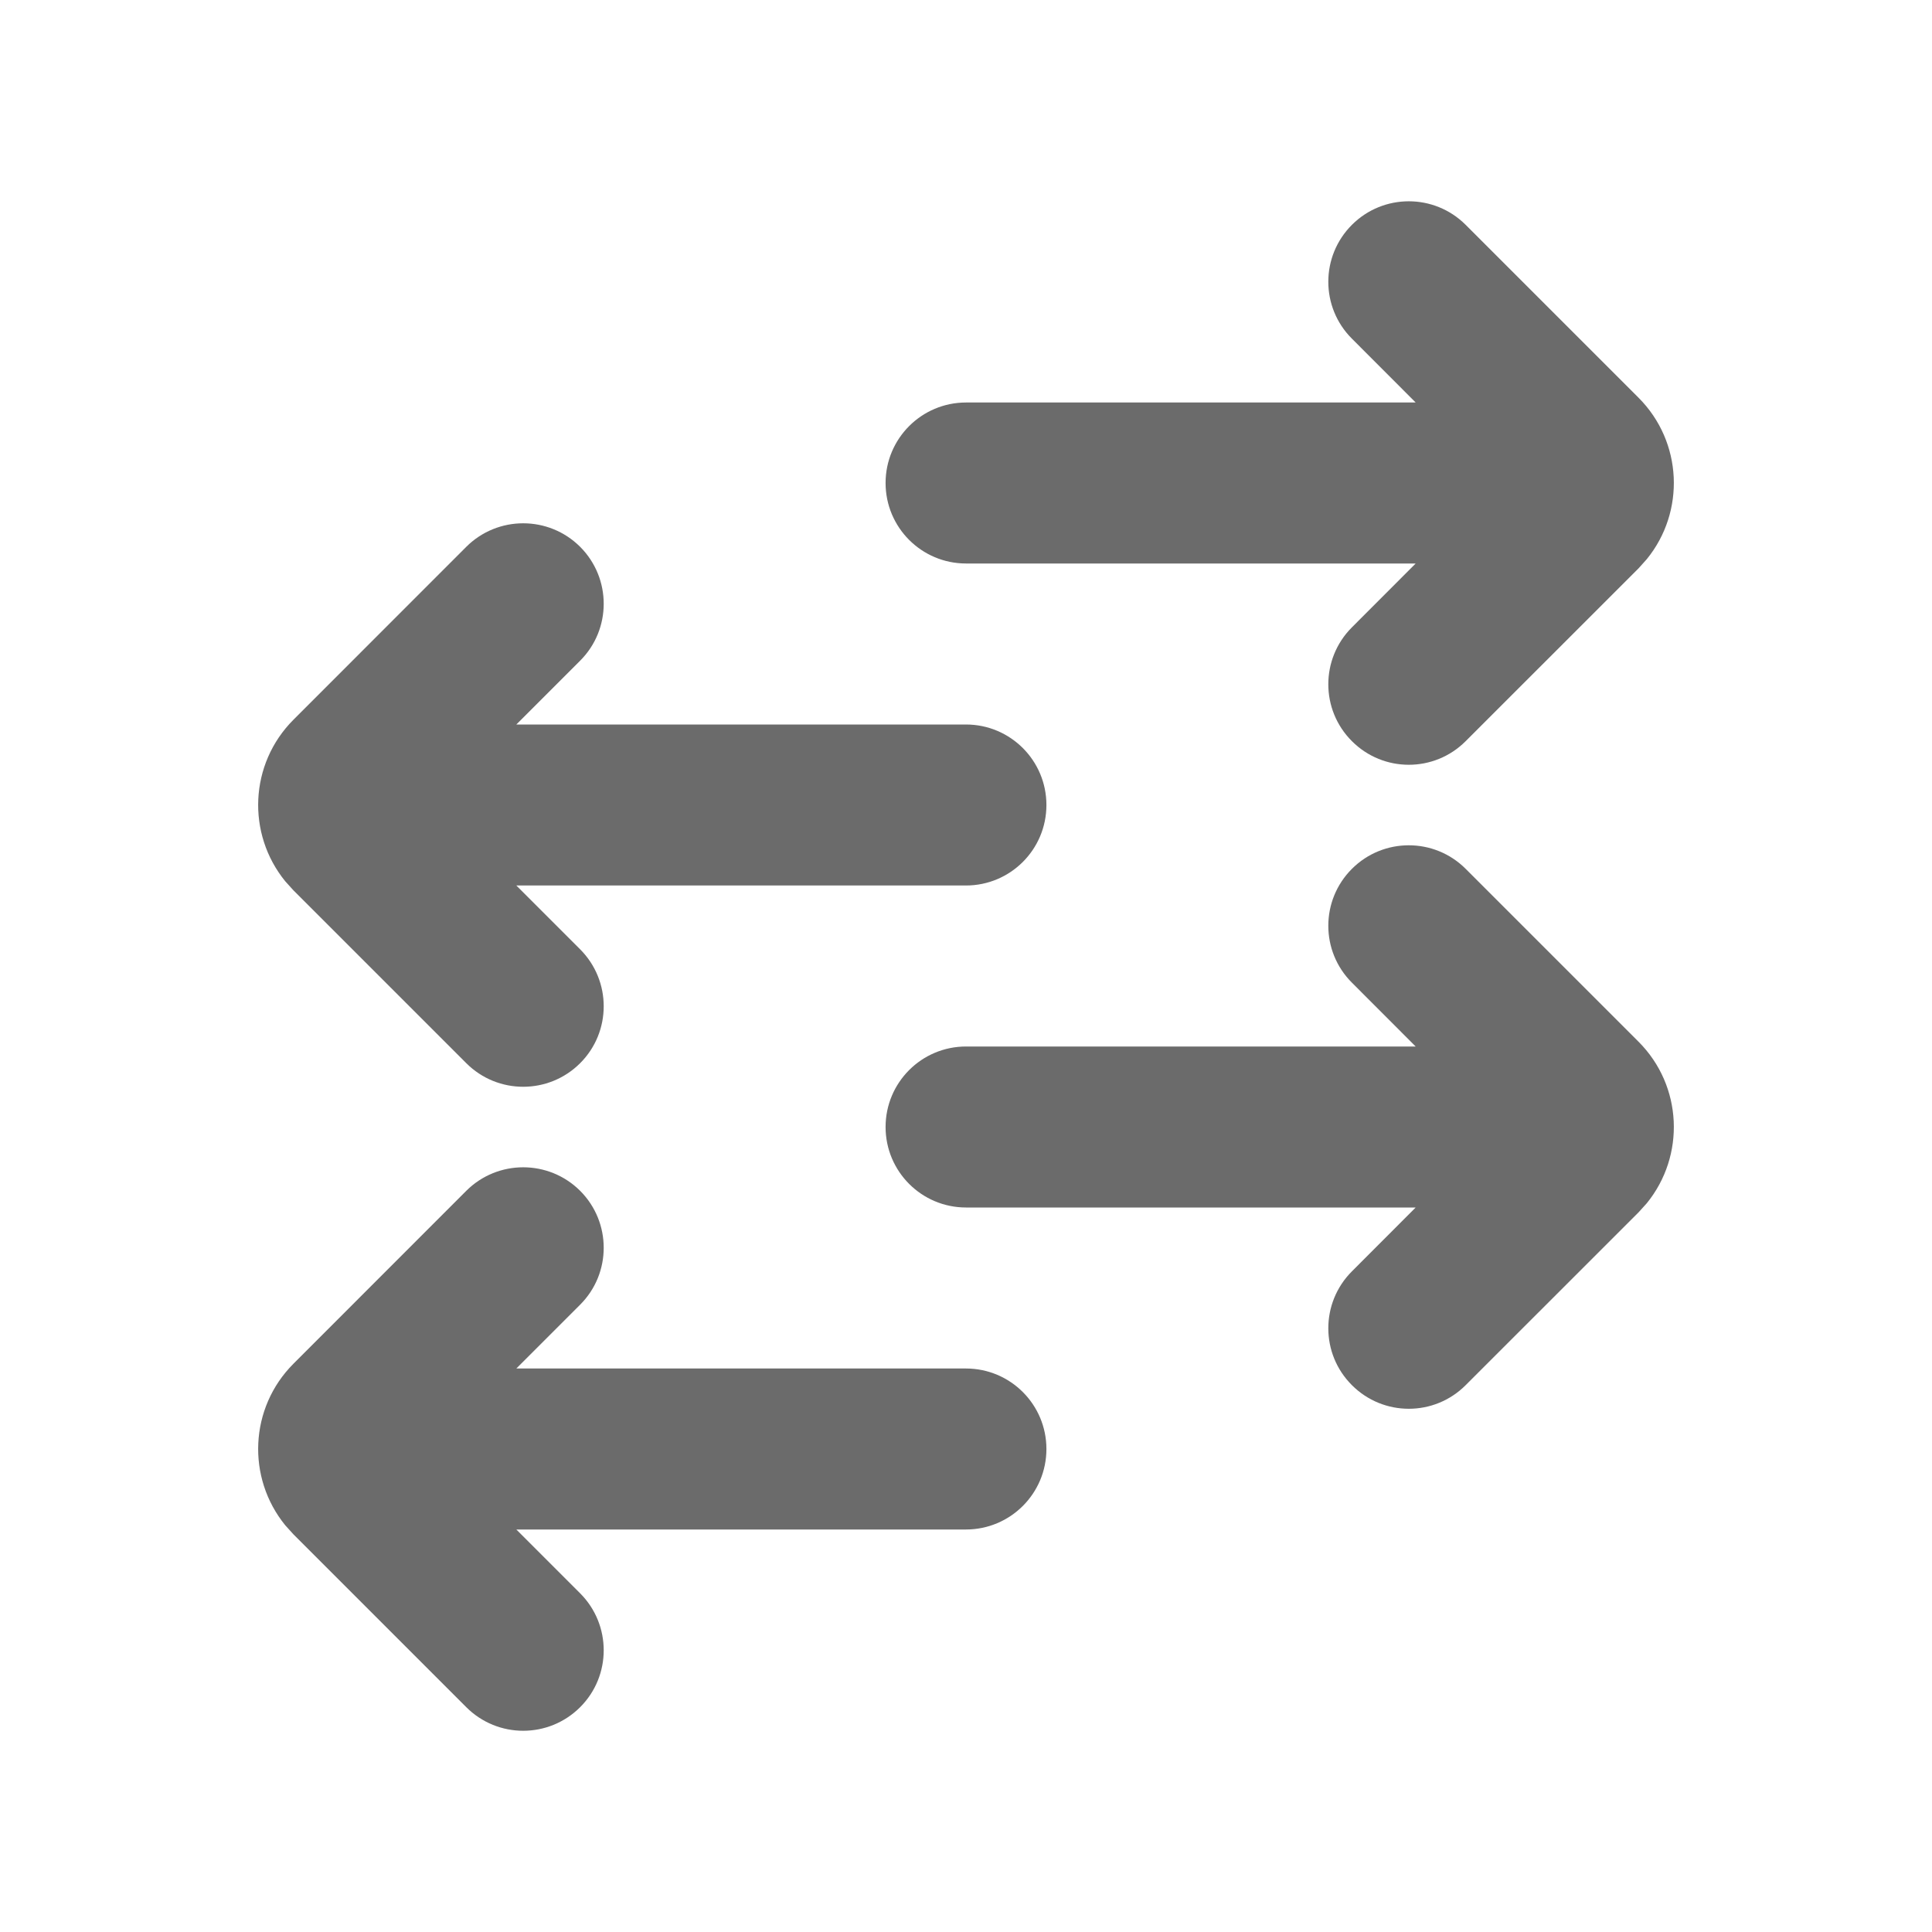
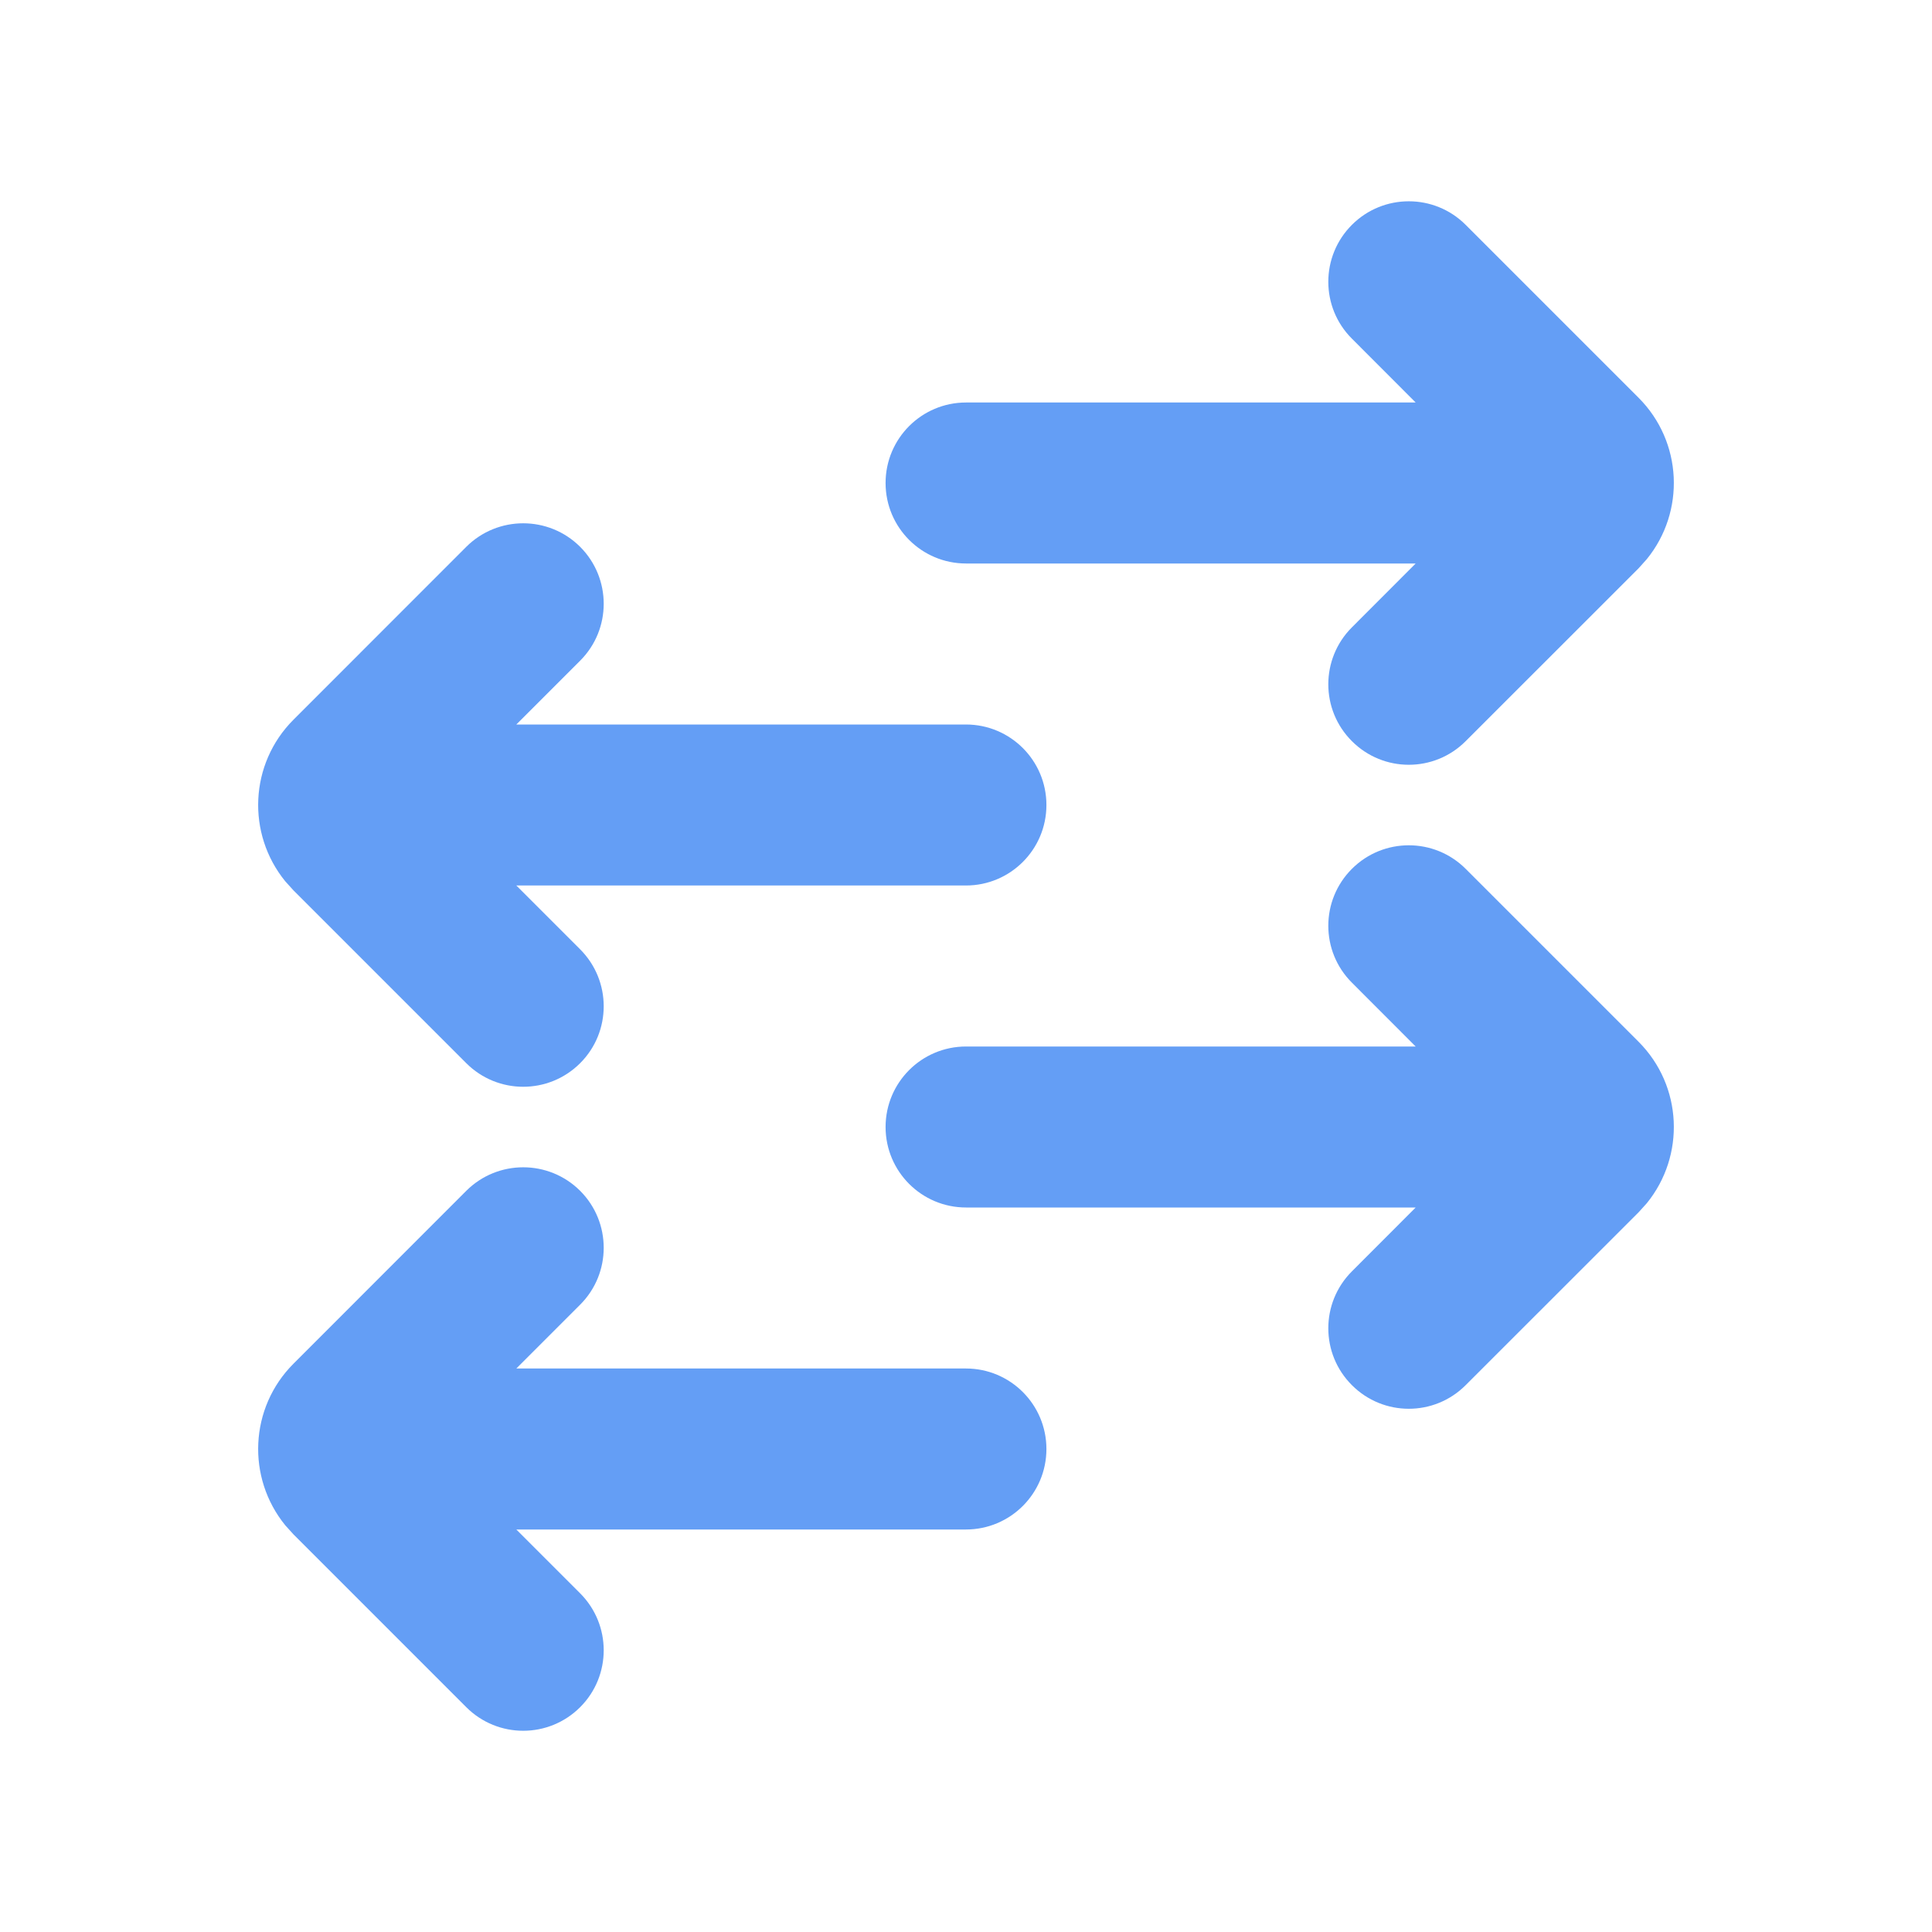
<svg xmlns="http://www.w3.org/2000/svg" width="24" height="24" viewBox="0 0 24 24" fill="none">
-   <path d="M5.792 14.793C6.183 14.403 6.816 14.403 7.207 14.793C7.597 15.184 7.597 15.817 7.207 16.207L6.414 17H11.999C12.552 17 12.999 17.448 12.999 18C12.999 18.552 12.552 19 11.999 19H6.414L7.207 19.793C7.597 20.184 7.597 20.817 7.207 21.207C6.816 21.598 6.183 21.598 5.792 21.207L3.646 19.061L3.543 18.947C3.063 18.357 3.097 17.489 3.646 16.94L5.792 14.793Z" fill="#6B6B6B" />
-   <path d="M16.794 10.793C17.184 10.403 17.817 10.403 18.207 10.793L20.354 12.94C20.903 13.489 20.937 14.357 20.457 14.947L20.354 15.061L18.207 17.207C17.817 17.598 17.184 17.598 16.794 17.207C16.403 16.817 16.403 16.184 16.794 15.793L17.586 15H12.001C11.448 15 11.001 14.552 11.001 14C11.001 13.448 11.448 13 12.001 13H17.586L16.794 12.207C16.403 11.817 16.403 11.184 16.794 10.793Z" fill="#6B6B6B" />
-   <path d="M5.792 6.793C6.183 6.403 6.816 6.403 7.207 6.793C7.597 7.184 7.597 7.817 7.207 8.207L6.414 9H11.999C12.552 9 12.999 9.448 12.999 10C12.999 10.552 12.552 11 11.999 11H6.414L7.207 11.793C7.597 12.184 7.597 12.817 7.207 13.207C6.816 13.598 6.183 13.598 5.792 13.207L3.646 11.061L3.543 10.947C3.063 10.357 3.097 9.489 3.646 8.94L5.792 6.793Z" fill="#6B6B6B" />
-   <path d="M16.794 2.793C17.184 2.403 17.817 2.403 18.207 2.793L20.354 4.94C20.903 5.489 20.937 6.357 20.457 6.946L20.354 7.061L18.207 9.207C17.817 9.598 17.184 9.598 16.794 9.207C16.403 8.817 16.403 8.184 16.794 7.793L17.586 7H12.001C11.448 7 11.001 6.552 11.001 6C11.001 5.448 11.448 5 12.001 5H17.586L16.794 4.207C16.403 3.817 16.403 3.184 16.794 2.793Z" fill="#6B6B6B" />
+   <path d="M5.792 14.793C6.183 14.403 6.816 14.403 7.207 14.793C7.597 15.184 7.597 15.817 7.207 16.207L6.414 17H11.999C12.552 17 12.999 17.448 12.999 18C12.999 18.552 12.552 19 11.999 19H6.414L7.207 19.793C7.597 20.184 7.597 20.817 7.207 21.207C6.816 21.598 6.183 21.598 5.792 21.207L3.646 19.061L3.543 18.947C3.063 18.357 3.097 17.489 3.646 16.94L5.792 14.793Z" fill="#649ef5" />
+   <path d="M16.794 10.793C17.184 10.403 17.817 10.403 18.207 10.793L20.354 12.94C20.903 13.489 20.937 14.357 20.457 14.947L20.354 15.061L18.207 17.207C17.817 17.598 17.184 17.598 16.794 17.207C16.403 16.817 16.403 16.184 16.794 15.793L17.586 15H12.001C11.448 15 11.001 14.552 11.001 14C11.001 13.448 11.448 13 12.001 13H17.586L16.794 12.207C16.403 11.817 16.403 11.184 16.794 10.793Z" fill="#649ef5" />
+   <path d="M5.792 6.793C6.183 6.403 6.816 6.403 7.207 6.793C7.597 7.184 7.597 7.817 7.207 8.207L6.414 9H11.999C12.552 9 12.999 9.448 12.999 10C12.999 10.552 12.552 11 11.999 11H6.414L7.207 11.793C7.597 12.184 7.597 12.817 7.207 13.207C6.816 13.598 6.183 13.598 5.792 13.207L3.646 11.061L3.543 10.947C3.063 10.357 3.097 9.489 3.646 8.94L5.792 6.793Z" fill="#649ef5" />
+   <path d="M16.794 2.793C17.184 2.403 17.817 2.403 18.207 2.793L20.354 4.94C20.903 5.489 20.937 6.357 20.457 6.946L20.354 7.061L18.207 9.207C17.817 9.598 17.184 9.598 16.794 9.207C16.403 8.817 16.403 8.184 16.794 7.793L17.586 7H12.001C11.448 7 11.001 6.552 11.001 6C11.001 5.448 11.448 5 12.001 5H17.586L16.794 4.207C16.403 3.817 16.403 3.184 16.794 2.793Z" fill="#649ef5" />
</svg>
